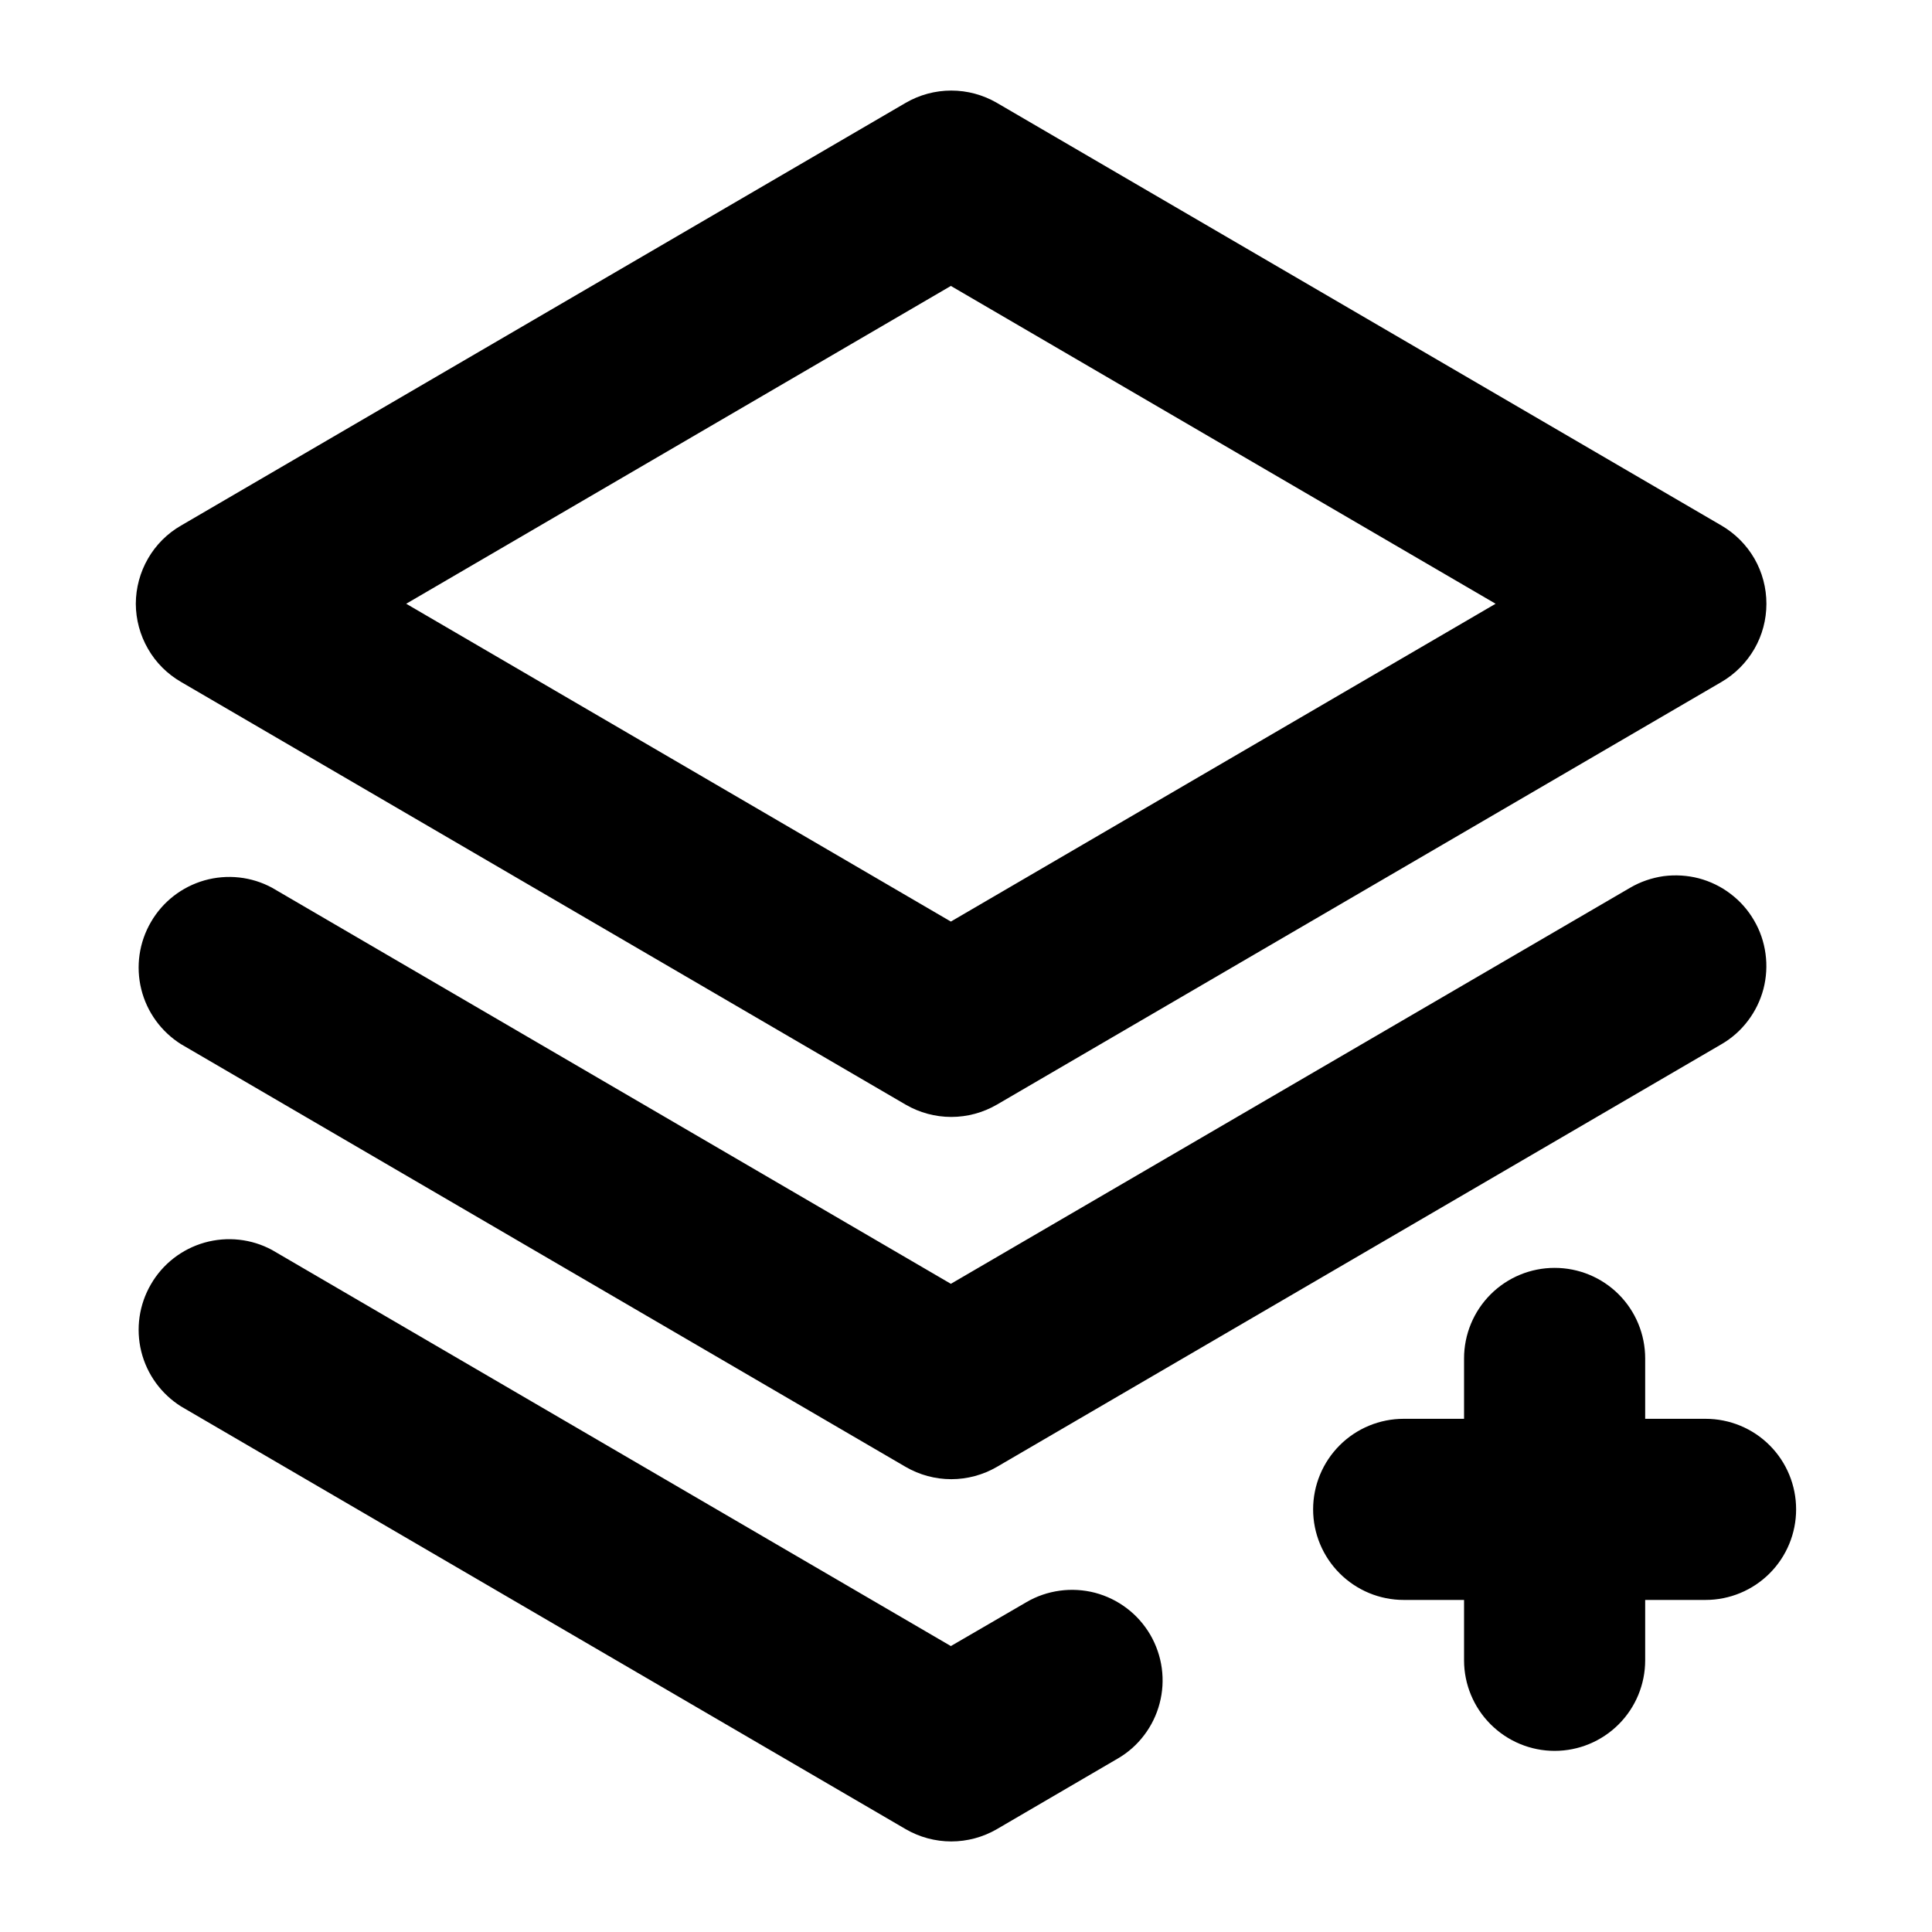
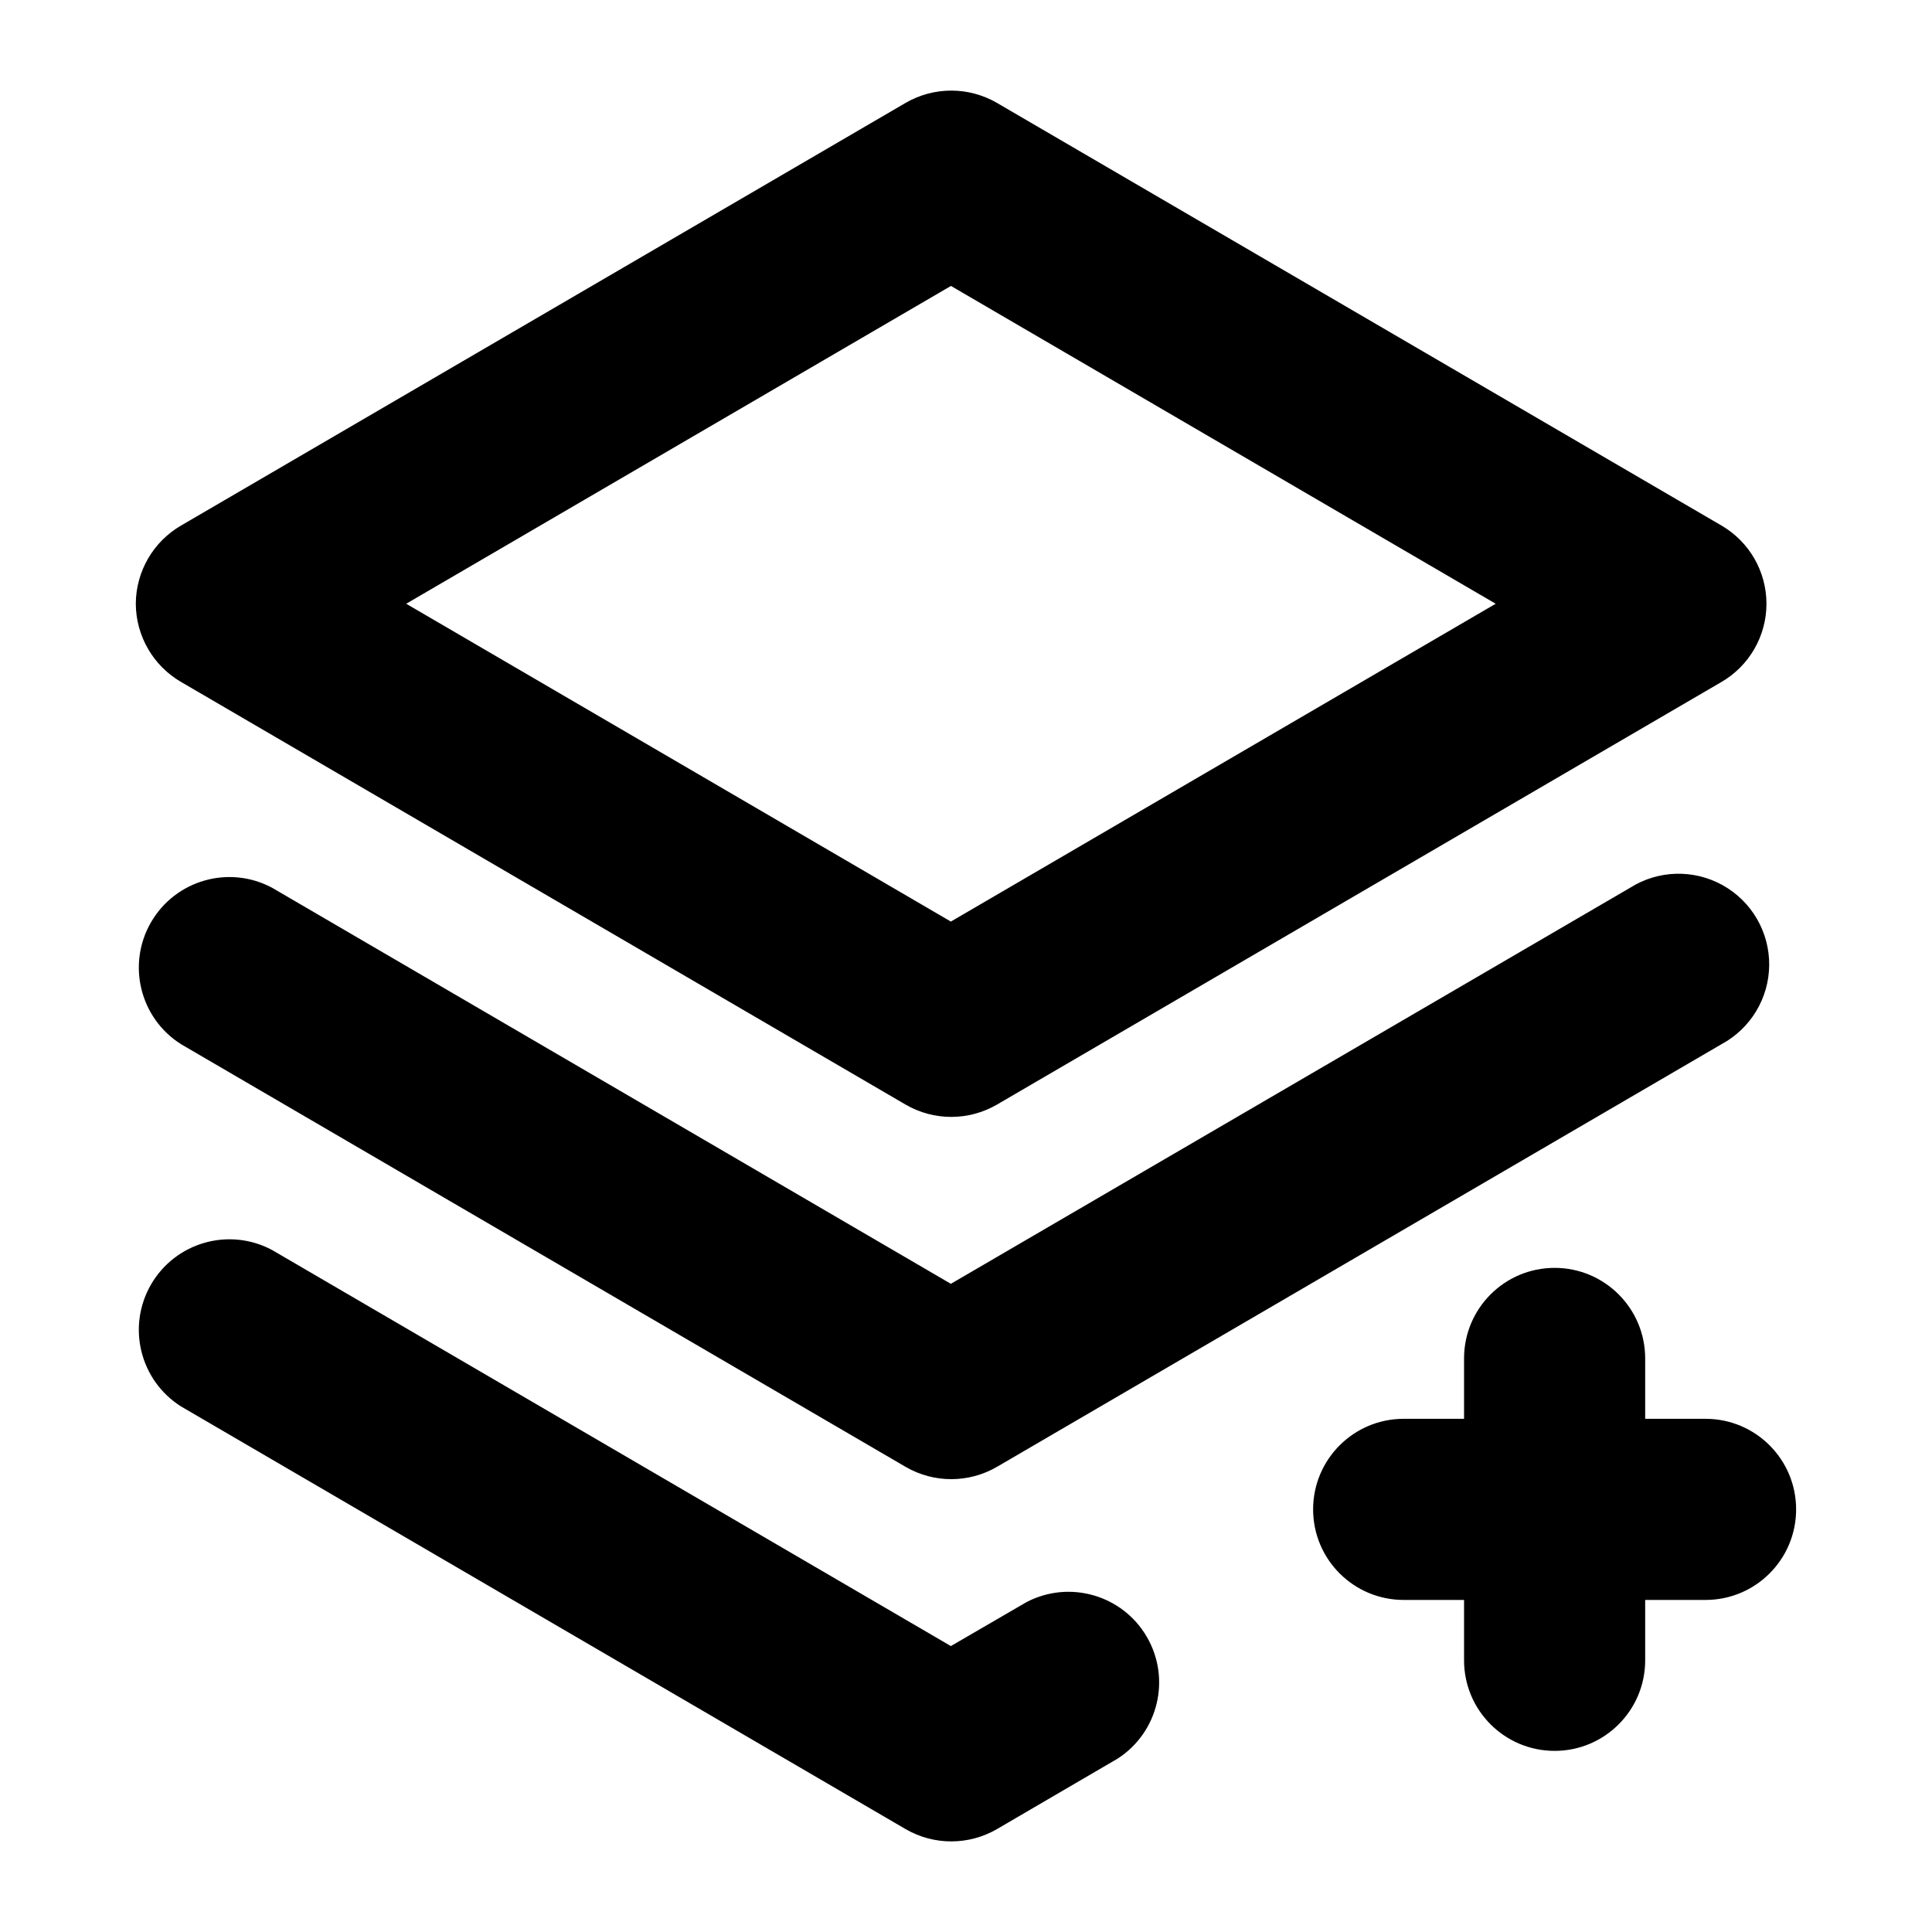
- <svg xmlns="http://www.w3.org/2000/svg" width="24" height="24" viewBox="0 0 24 24" fill="currentColor">
-   <path d="M22.312 18.75C22.312 19.048 22.194 19.334 21.983 19.545C21.772 19.756 21.486 19.875 21.187 19.875H20.437V20.625C20.437 20.923 20.319 21.209 20.108 21.42C19.897 21.631 19.611 21.75 19.312 21.75C19.014 21.75 18.728 21.631 18.517 21.42C18.306 21.209 18.187 20.923 18.187 20.625V19.875H17.437C17.139 19.875 16.853 19.756 16.642 19.545C16.431 19.334 16.312 19.048 16.312 18.75C16.312 18.451 16.431 18.165 16.642 17.954C16.853 17.743 17.139 17.625 17.437 17.625H18.187V16.875C18.187 16.576 18.306 16.29 18.517 16.079C18.728 15.868 19.014 15.75 19.312 15.75C19.611 15.75 19.897 15.868 20.108 16.079C20.319 16.29 20.437 16.576 20.437 16.875V17.625H21.187C21.486 17.625 21.772 17.743 21.983 17.954C22.194 18.165 22.312 18.451 22.312 18.75ZM20.25 11.028L11.812 15.948L3.38 11.028C3.123 10.889 2.822 10.857 2.541 10.936C2.26 11.016 2.021 11.201 1.875 11.454C1.728 11.706 1.685 12.005 1.755 12.289C1.825 12.572 2.003 12.817 2.25 12.972L11.25 18.222C11.422 18.322 11.618 18.375 11.817 18.375C12.016 18.375 12.212 18.322 12.384 18.222L21.384 12.972C21.512 12.898 21.624 12.799 21.713 12.681C21.803 12.563 21.868 12.429 21.906 12.286C21.943 12.143 21.952 11.994 21.932 11.848C21.912 11.701 21.864 11.56 21.789 11.433C21.715 11.305 21.616 11.193 21.498 11.104C21.381 11.014 21.246 10.949 21.104 10.911C20.961 10.874 20.812 10.865 20.665 10.884C20.519 10.905 20.378 10.953 20.25 11.028ZM1.687 7.5C1.688 7.303 1.74 7.109 1.839 6.938C1.937 6.768 2.079 6.626 2.25 6.528L11.25 1.278C11.422 1.178 11.618 1.125 11.817 1.125C12.016 1.125 12.212 1.178 12.384 1.278L21.384 6.528C21.554 6.627 21.695 6.768 21.794 6.939C21.892 7.11 21.943 7.303 21.943 7.5C21.943 7.697 21.892 7.89 21.794 8.06C21.695 8.231 21.554 8.373 21.384 8.472L12.384 13.722C12.212 13.822 12.016 13.875 11.817 13.875C11.618 13.875 11.422 13.822 11.25 13.722L2.25 8.472C2.079 8.373 1.937 8.232 1.839 8.061C1.74 7.89 1.688 7.697 1.687 7.5ZM5.046 7.5L11.812 11.448L18.579 7.5L11.812 3.552L5.046 7.5ZM12.75 19.903L11.812 20.448L3.38 15.528C3.123 15.389 2.822 15.357 2.541 15.436C2.26 15.516 2.021 15.701 1.875 15.954C1.728 16.206 1.685 16.505 1.755 16.789C1.825 17.072 2.003 17.317 2.25 17.472L11.25 22.722C11.422 22.822 11.618 22.875 11.817 22.875C12.016 22.875 12.212 22.822 12.384 22.722L13.884 21.846C14.012 21.772 14.124 21.673 14.213 21.555C14.302 21.438 14.368 21.303 14.405 21.161C14.443 21.018 14.452 20.869 14.432 20.722C14.412 20.576 14.363 20.435 14.289 20.307C14.214 20.18 14.116 20.068 13.998 19.979C13.88 19.889 13.746 19.824 13.603 19.786C13.46 19.749 13.311 19.74 13.165 19.76C13.019 19.78 12.877 19.828 12.75 19.903Z" />
+ <svg xmlns="http://www.w3.org/2000/svg" viewBox="0 0 24 24" aria-hidden="true" fill="currentColor">
+   <path d="M22.312 18.75a1.125 1.125 0 0 1-1.125 1.125h-.75v.75a1.125 1.125 0 1 1-2.25 0v-.75h-.75a1.125 1.125 0 0 1 0-2.25h.75v-.75a1.125 1.125 0 0 1 2.25 0v.75h.75a1.125 1.125 0 0 1 1.125 1.125m-2.062-7.722-8.438 4.92-8.432-4.92a1.125 1.125 0 0 0-1.13 1.944l9 5.25a1.13 1.13 0 0 0 1.134 0l9-5.25a1.126 1.126 0 1 0-1.134-1.944M1.687 7.5a1.13 1.13 0 0 1 .563-.972l9-5.25a1.13 1.13 0 0 1 1.134 0l9 5.25a1.124 1.124 0 0 1 0 1.944l-9 5.25a1.13 1.13 0 0 1-1.134 0l-9-5.25a1.13 1.13 0 0 1-.563-.972m3.359 0 6.766 3.948L18.58 7.5l-6.767-3.948zm7.704 12.403-.938.545-8.432-4.92a1.125 1.125 0 0 0-1.13 1.944l9 5.25a1.13 1.13 0 0 0 1.134 0l1.5-.876a1.126 1.126 0 0 0-1.134-1.943" />
</svg>
